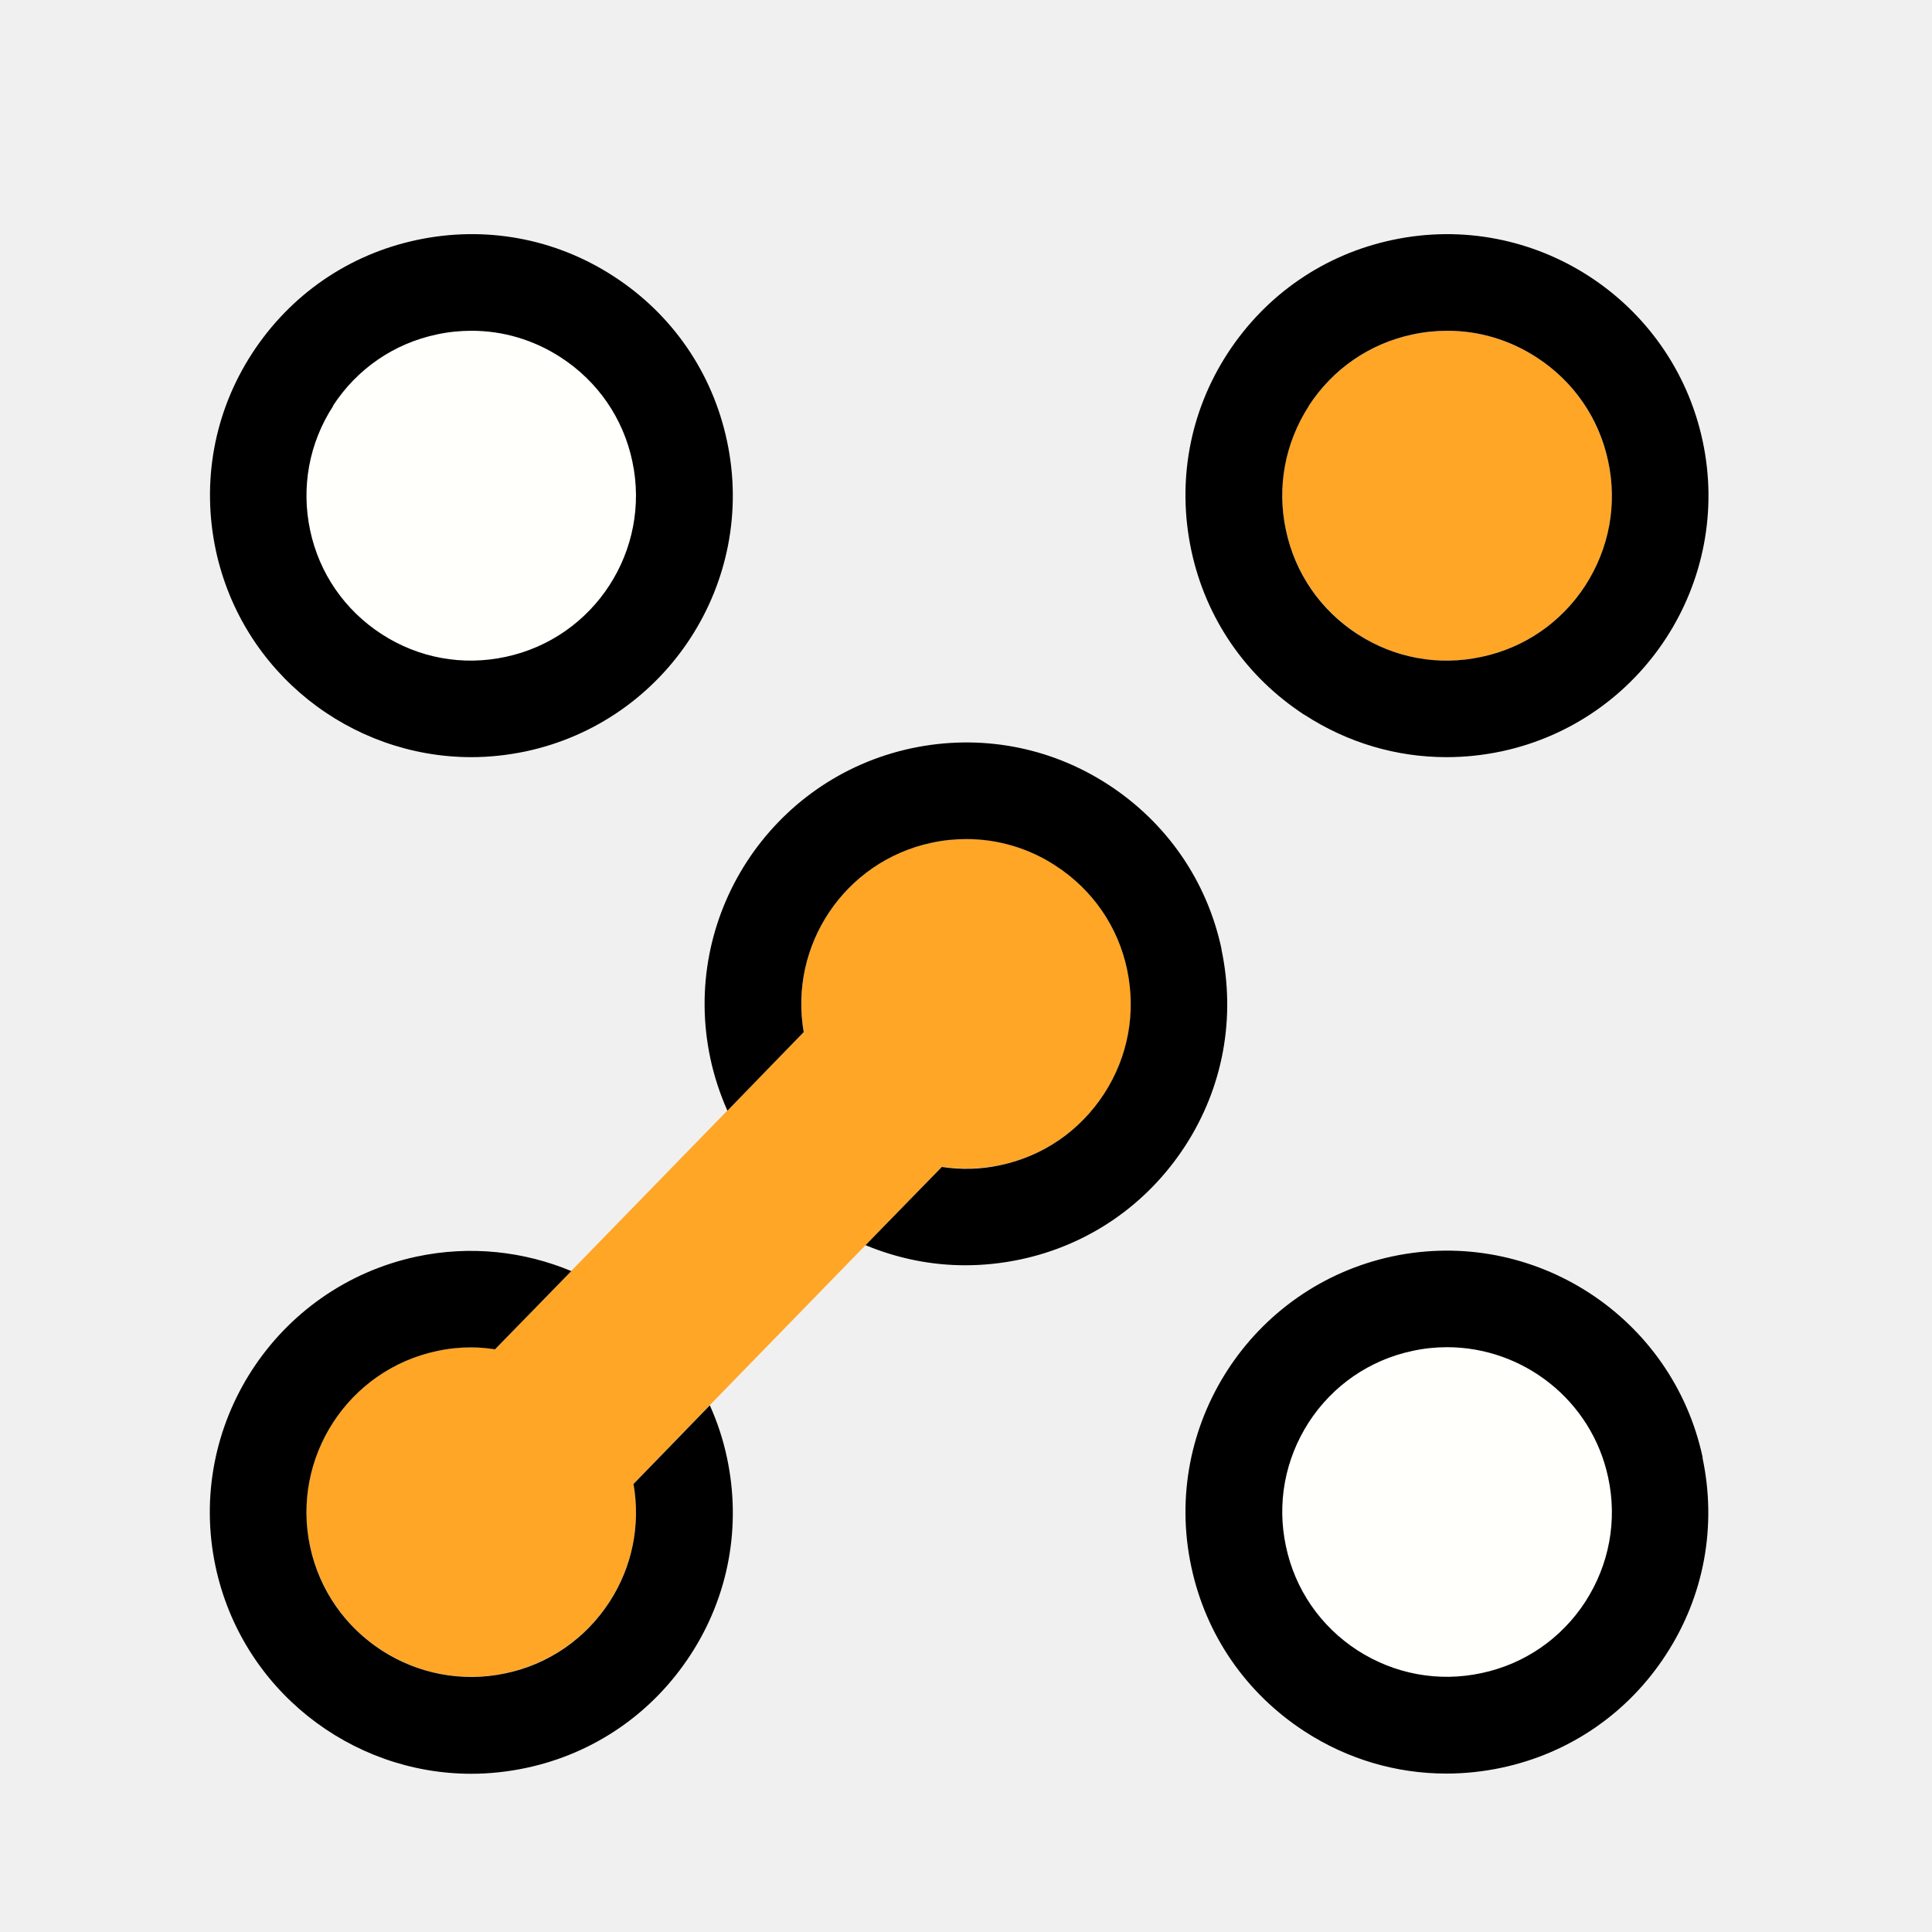
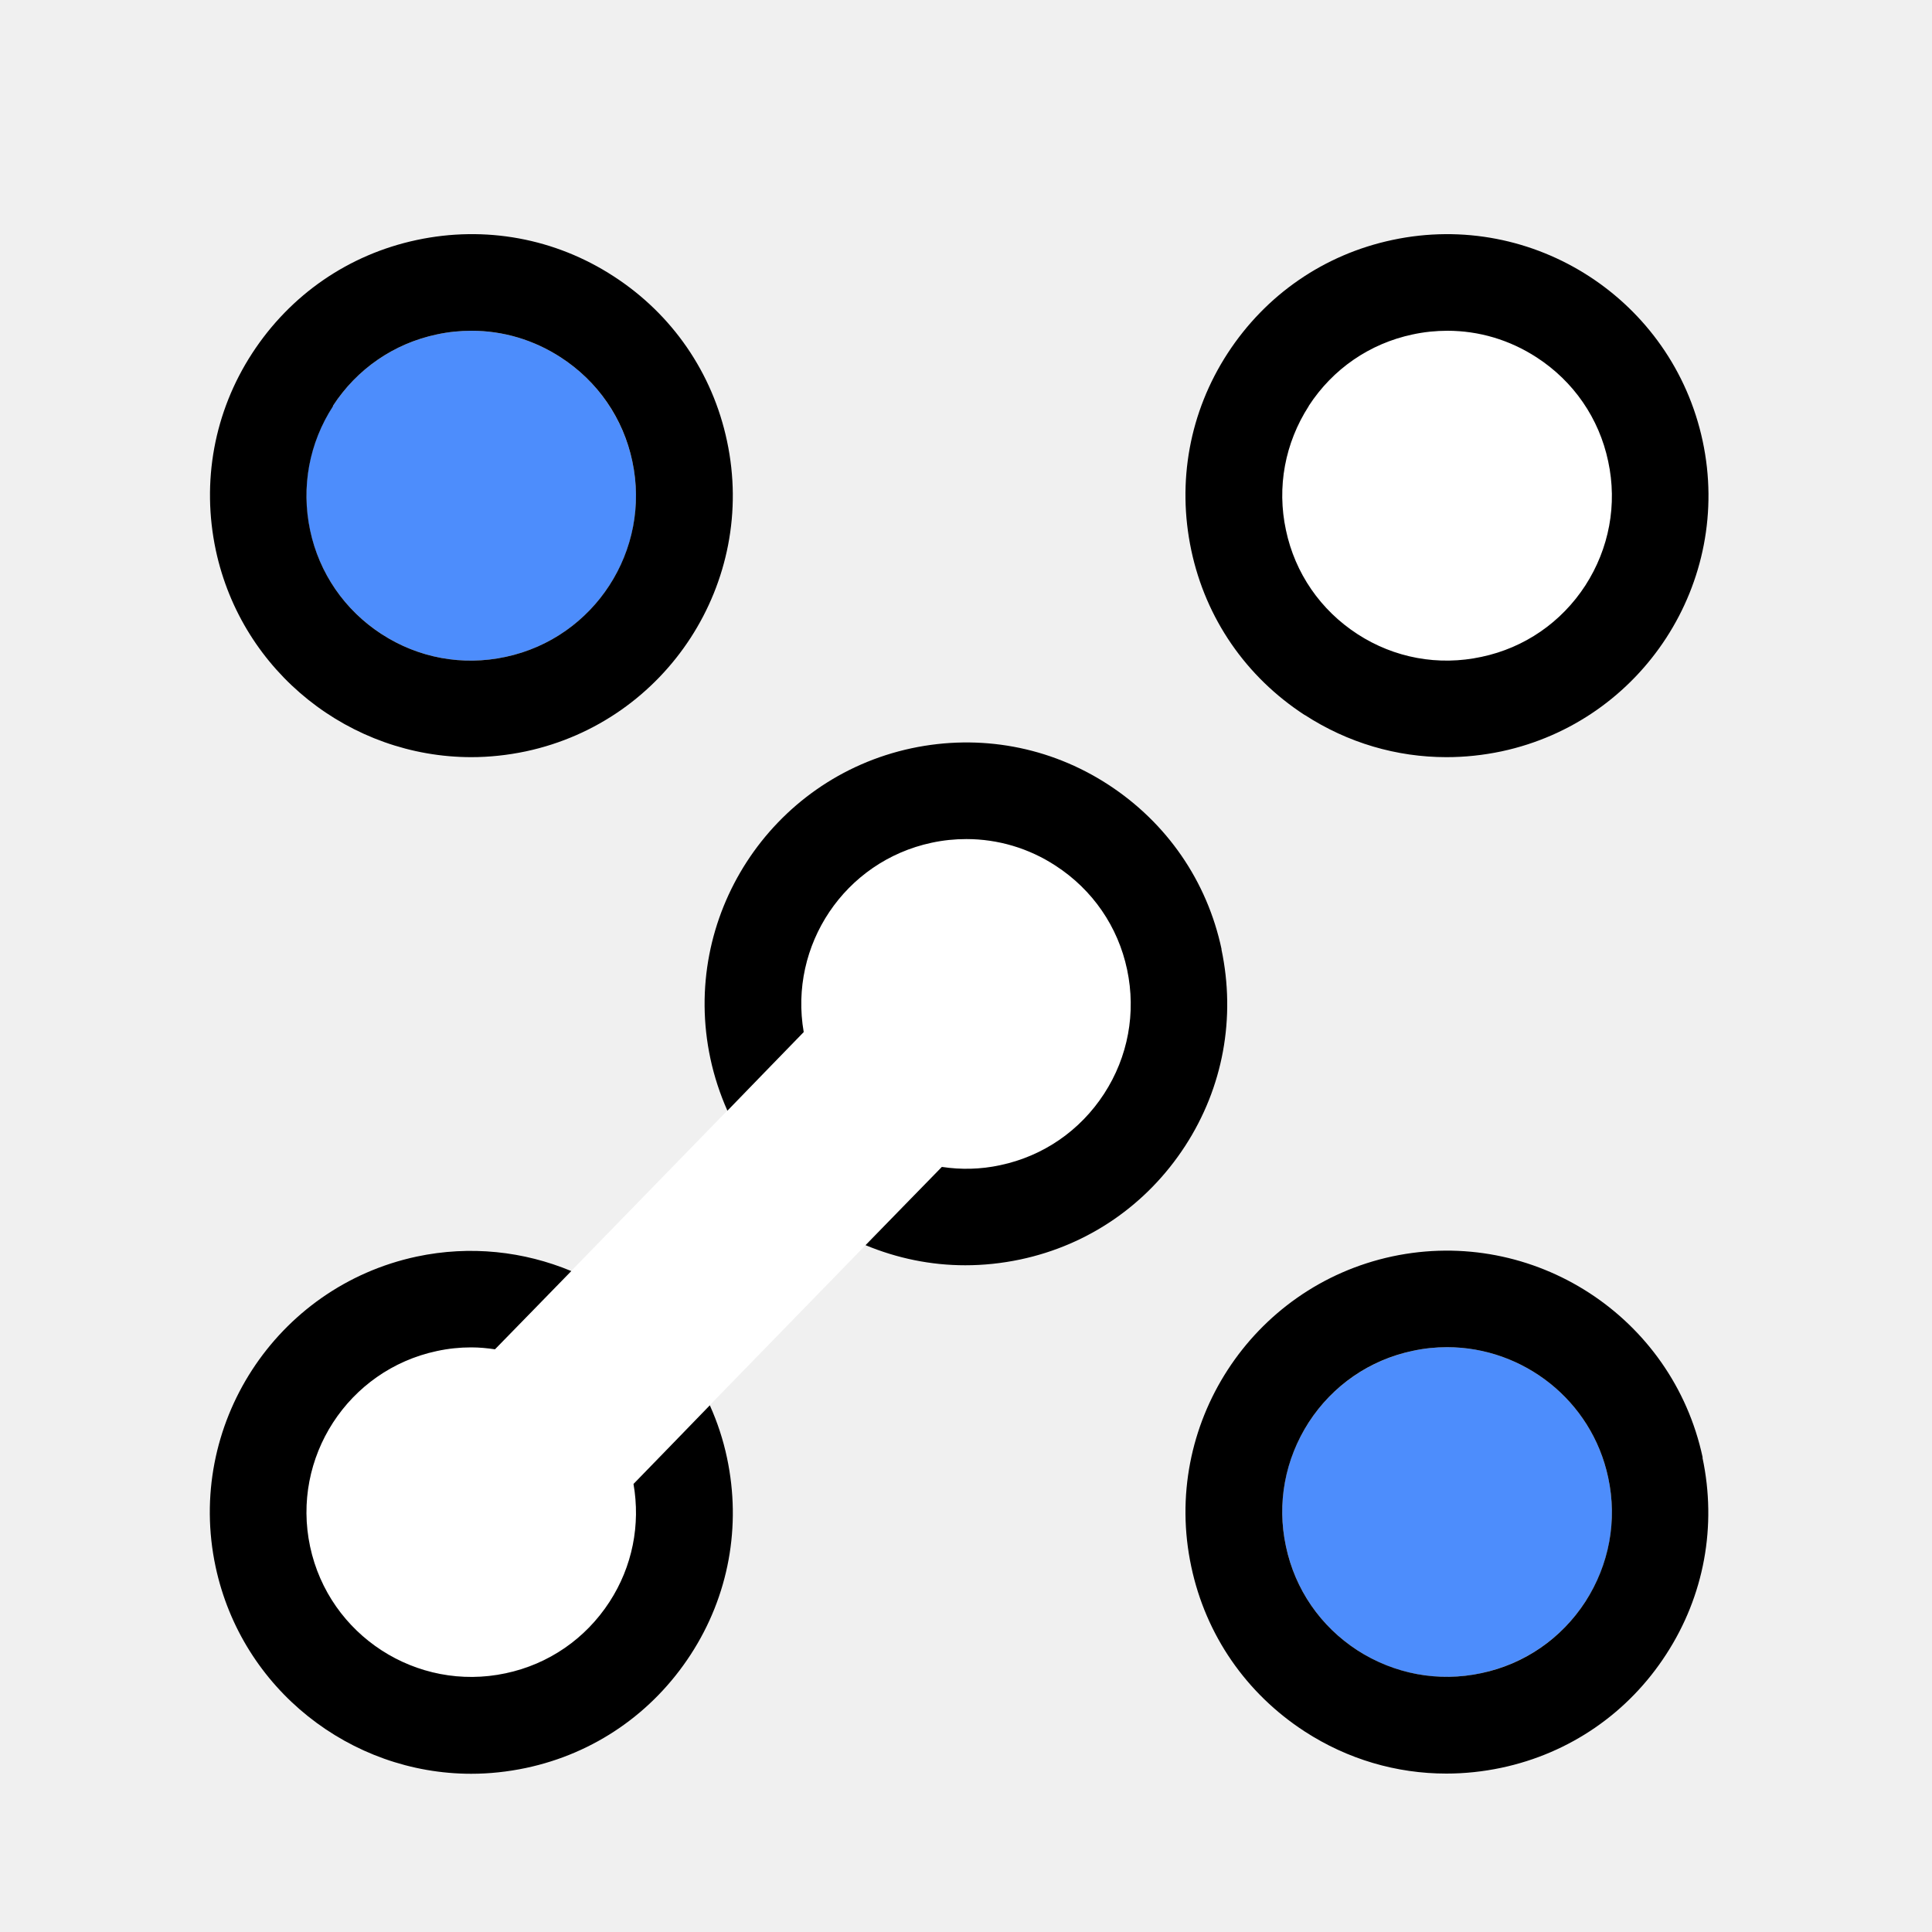
<svg xmlns="http://www.w3.org/2000/svg" id="icons" viewBox="0 0 100 100">
  <defs>
    <style>
-       .cls-1 {
-         fill: #fffffc;
-       }
+             .cls-1 {
+             fill: #fff;
+             }

-       .cls-2 {
-         fill: #ffa627;
-       }
-     </style>
+             .cls-2 {
+             fill: #4d8dfc;
+             }
+         </style>
  </defs>
-   <path class="cls-2" d="M58.34,50.18c-.48-2.23-1.79-4.14-3.7-5.38-1.4-.91-3-1.38-4.62-1.38-.6,0-1.2.06-1.8.19-4.49.96-7.4,5.31-6.62,9.8l-2.04,2.1-1.91,1.97-8.08,8.3-1.91,1.96-2.04,2.09c-.41-.06-.82-.1-1.23-.1-.59,0-1.18.06-1.78.19-4.6.98-7.55,5.52-6.56,10.12.98,4.6,5.52,7.55,10.12,6.56,2.23-.48,4.14-1.79,5.38-3.7,1.18-1.82,1.61-3.97,1.24-6.1l2.04-2.1,1.91-1.97,8.07-8.29,1.91-1.96,2.04-2.09c.99.14,2.01.12,3.02-.09,2.23-.47,4.14-1.79,5.38-3.7,1.24-1.91,1.66-4.19,1.19-6.42Z" />
-   <path class="cls-2" d="M70.26,32.82c1.91,1.24,4.19,1.66,6.42,1.18,2.23-.48,4.14-1.79,5.38-3.7,1.24-1.91,1.66-4.19,1.18-6.42-.48-2.23-1.79-4.14-3.7-5.38-1.4-.91-3-1.38-4.62-1.38-.6,0-1.2.06-1.8.19-2.23.47-4.14,1.79-5.38,3.7-1.24,1.91-1.66,4.19-1.18,6.42.47,2.23,1.79,4.14,3.7,5.38Z" />
-   <path class="cls-1" d="M74.9,69.73c-.59,0-1.18.06-1.78.19-2.23.48-4.14,1.79-5.38,3.7-1.24,1.91-1.66,4.19-1.18,6.42.47,2.23,1.79,4.14,3.7,5.38,1.91,1.24,4.19,1.66,6.42,1.18,2.23-.48,4.14-1.79,5.38-3.7,1.24-1.91,1.66-4.19,1.18-6.42-.85-4-4.4-6.75-8.34-6.75Z" />
-   <path class="cls-1" d="M19.75,32.82c1.91,1.24,4.19,1.66,6.42,1.18,4.6-.98,7.55-5.52,6.56-10.12-.48-2.23-1.79-4.14-3.7-5.38-1.4-.91-3-1.38-4.62-1.38-.6,0-1.2.06-1.8.19-2.23.47-4.14,1.79-5.38,3.7-1.24,1.91-1.66,4.19-1.19,6.42s1.79,4.14,3.7,5.38Z" />
+   <path class="cls-1" d="M58.34,50.18c-.48-2.23-1.79-4.14-3.7-5.38-1.4-.91-3-1.38-4.62-1.38-.6,0-1.2.06-1.8.19-4.49.96-7.4,5.31-6.62,9.8l-2.04,2.1-1.91,1.97-8.08,8.3-1.91,1.96-2.04,2.09c-.41-.06-.82-.1-1.23-.1-.59,0-1.18.06-1.78.19-4.6.98-7.55,5.52-6.56,10.12.98,4.6,5.52,7.55,10.12,6.56,2.23-.48,4.14-1.79,5.38-3.7,1.18-1.82,1.61-3.97,1.24-6.1l2.04-2.1,1.91-1.97,8.07-8.29,1.91-1.96,2.04-2.09c.99.14,2.01.12,3.02-.09,2.23-.47,4.14-1.79,5.38-3.7,1.24-1.91,1.66-4.19,1.19-6.42Z" />
+   <path class="cls-1" d="M70.26,32.82c1.91,1.24,4.19,1.66,6.42,1.18,2.23-.48,4.14-1.79,5.38-3.7,1.24-1.91,1.66-4.19,1.18-6.42-.48-2.23-1.79-4.14-3.7-5.38-1.4-.91-3-1.38-4.62-1.38-.6,0-1.2.06-1.8.19-2.23.47-4.14,1.79-5.38,3.7-1.24,1.91-1.66,4.19-1.18,6.42.47,2.23,1.79,4.14,3.7,5.38Z" />
+   <path class="cls-2" d="M74.9,69.73c-.59,0-1.18.06-1.78.19-2.23.48-4.14,1.79-5.38,3.7-1.24,1.91-1.66,4.19-1.18,6.42.47,2.23,1.79,4.14,3.7,5.38,1.91,1.24,4.19,1.66,6.42,1.18,2.23-.48,4.14-1.79,5.38-3.7,1.24-1.91,1.66-4.19,1.18-6.42-.85-4-4.4-6.75-8.34-6.75Z" />
+   <path class="cls-2" d="M19.75,32.82c1.91,1.24,4.19,1.66,6.42,1.18,4.6-.98,7.55-5.52,6.56-10.12-.48-2.23-1.79-4.14-3.7-5.38-1.4-.91-3-1.38-4.62-1.38-.6,0-1.2.06-1.8.19-2.23.47-4.14,1.79-5.38,3.7-1.24,1.91-1.66,4.19-1.19,6.42s1.79,4.14,3.7,5.38Z" />
  <path d="M67.54,37.01c2.22,1.44,4.75,2.18,7.33,2.18.95,0,1.9-.1,2.85-.3,7.3-1.56,11.97-8.76,10.41-16.06-1.56-7.3-8.75-11.97-16.06-10.41-3.54.75-6.56,2.84-8.53,5.87-1.97,3.03-2.63,6.65-1.88,10.19s2.84,6.56,5.87,8.53ZM67.74,21.01c1.24-1.91,3.15-3.23,5.38-3.7.6-.13,1.2-.19,1.8-.19,1.63,0,3.22.47,4.62,1.38,1.91,1.24,3.23,3.15,3.7,5.38.48,2.23.05,4.51-1.18,6.42-1.24,1.91-3.15,3.23-5.38,3.7-2.23.48-4.51.06-6.42-1.18s-3.23-3.15-3.7-5.38c-.48-2.23-.05-4.51,1.18-6.42ZM63.23,49.14c-.75-3.54-2.84-6.56-5.87-8.53-3.03-1.97-6.65-2.63-10.18-1.88-7.3,1.56-11.97,8.76-10.41,16.06.2.94.5,1.84.88,2.7l1.91-1.97,2.04-2.1c-.78-4.49,2.12-8.84,6.62-9.8.6-.13,1.2-.19,1.8-.19,1.63,0,3.23.47,4.62,1.38,1.91,1.24,3.23,3.15,3.7,5.38s.05,4.51-1.19,6.42c-1.24,1.91-3.15,3.23-5.38,3.7-1.01.22-2.03.24-3.02.09l-2.04,2.09-1.91,1.96c1.64.68,3.38,1.04,5.16,1.04.95,0,1.9-.1,2.85-.3,3.54-.75,6.56-2.84,8.53-5.87,1.97-3.03,2.63-6.65,1.88-10.19ZM36.74,72.74l-1.91,1.97-2.04,2.1c.37,2.12-.06,4.28-1.24,6.1-1.24,1.91-3.15,3.23-5.38,3.7-4.6.98-9.14-1.96-10.12-6.56-.98-4.6,1.96-9.14,6.56-10.12.6-.13,1.19-.19,1.78-.19.42,0,.83.04,1.23.1l2.04-2.09,1.91-1.96c-2.45-1.02-5.22-1.34-8-.75-7.3,1.56-11.97,8.76-10.41,16.06,1.36,6.35,6.99,10.71,13.23,10.71.93,0,1.88-.1,2.83-.3,3.54-.75,6.56-2.84,8.53-5.87,1.97-3.03,2.63-6.65,1.88-10.18-.2-.95-.5-1.85-.88-2.7ZM88.13,75.44c-1.56-7.3-8.76-11.96-16.06-10.41-7.3,1.56-11.97,8.76-10.41,16.06.75,3.54,2.84,6.56,5.87,8.53,2.22,1.44,4.75,2.18,7.33,2.18.95,0,1.9-.1,2.85-.3,3.54-.75,6.57-2.84,8.53-5.87,1.97-3.03,2.63-6.65,1.88-10.18ZM82.06,82.9c-1.24,1.91-3.15,3.23-5.38,3.7-2.23.48-4.51.05-6.42-1.18-1.91-1.24-3.23-3.15-3.7-5.38-.48-2.23-.05-4.51,1.18-6.42,1.24-1.91,3.15-3.23,5.38-3.7.6-.13,1.19-.19,1.78-.19,3.94,0,7.49,2.75,8.34,6.75.48,2.23.05,4.51-1.18,6.42ZM24.39,39.19c.93,0,1.88-.1,2.83-.3,7.3-1.56,11.97-8.76,10.41-16.06-.75-3.54-2.84-6.57-5.87-8.53-3.03-1.97-6.65-2.63-10.18-1.88-3.54.75-6.56,2.84-8.53,5.87-1.97,3.03-2.63,6.65-1.88,10.19,1.36,6.35,6.98,10.71,13.23,10.71ZM17.23,21.01c1.24-1.91,3.15-3.23,5.38-3.7.6-.13,1.2-.19,1.8-.19,1.63,0,3.22.47,4.62,1.38,1.91,1.24,3.23,3.15,3.7,5.38.98,4.6-1.96,9.14-6.56,10.12-2.23.48-4.51.06-6.42-1.18-1.91-1.24-3.23-3.15-3.7-5.38s-.05-4.51,1.19-6.42Z" />
</svg>
